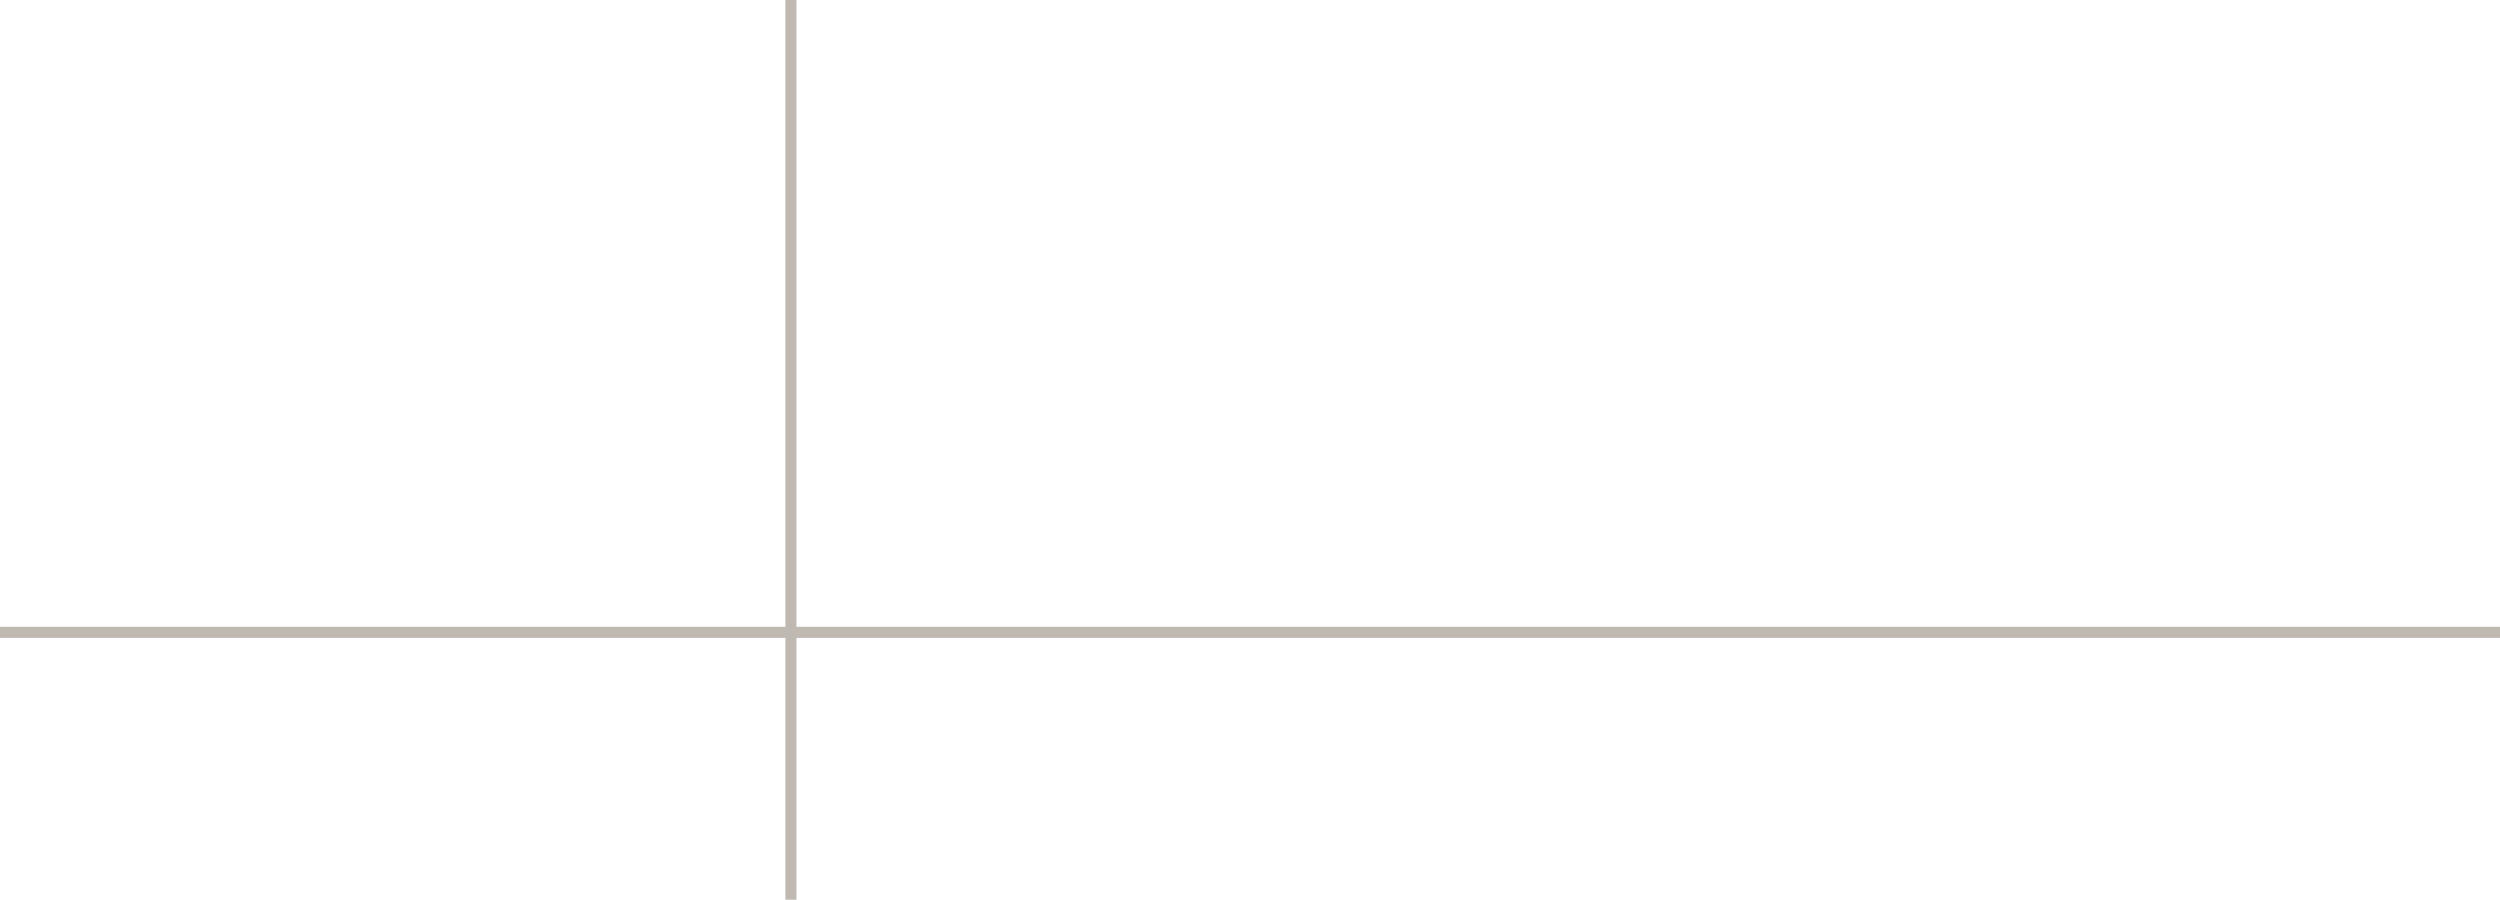
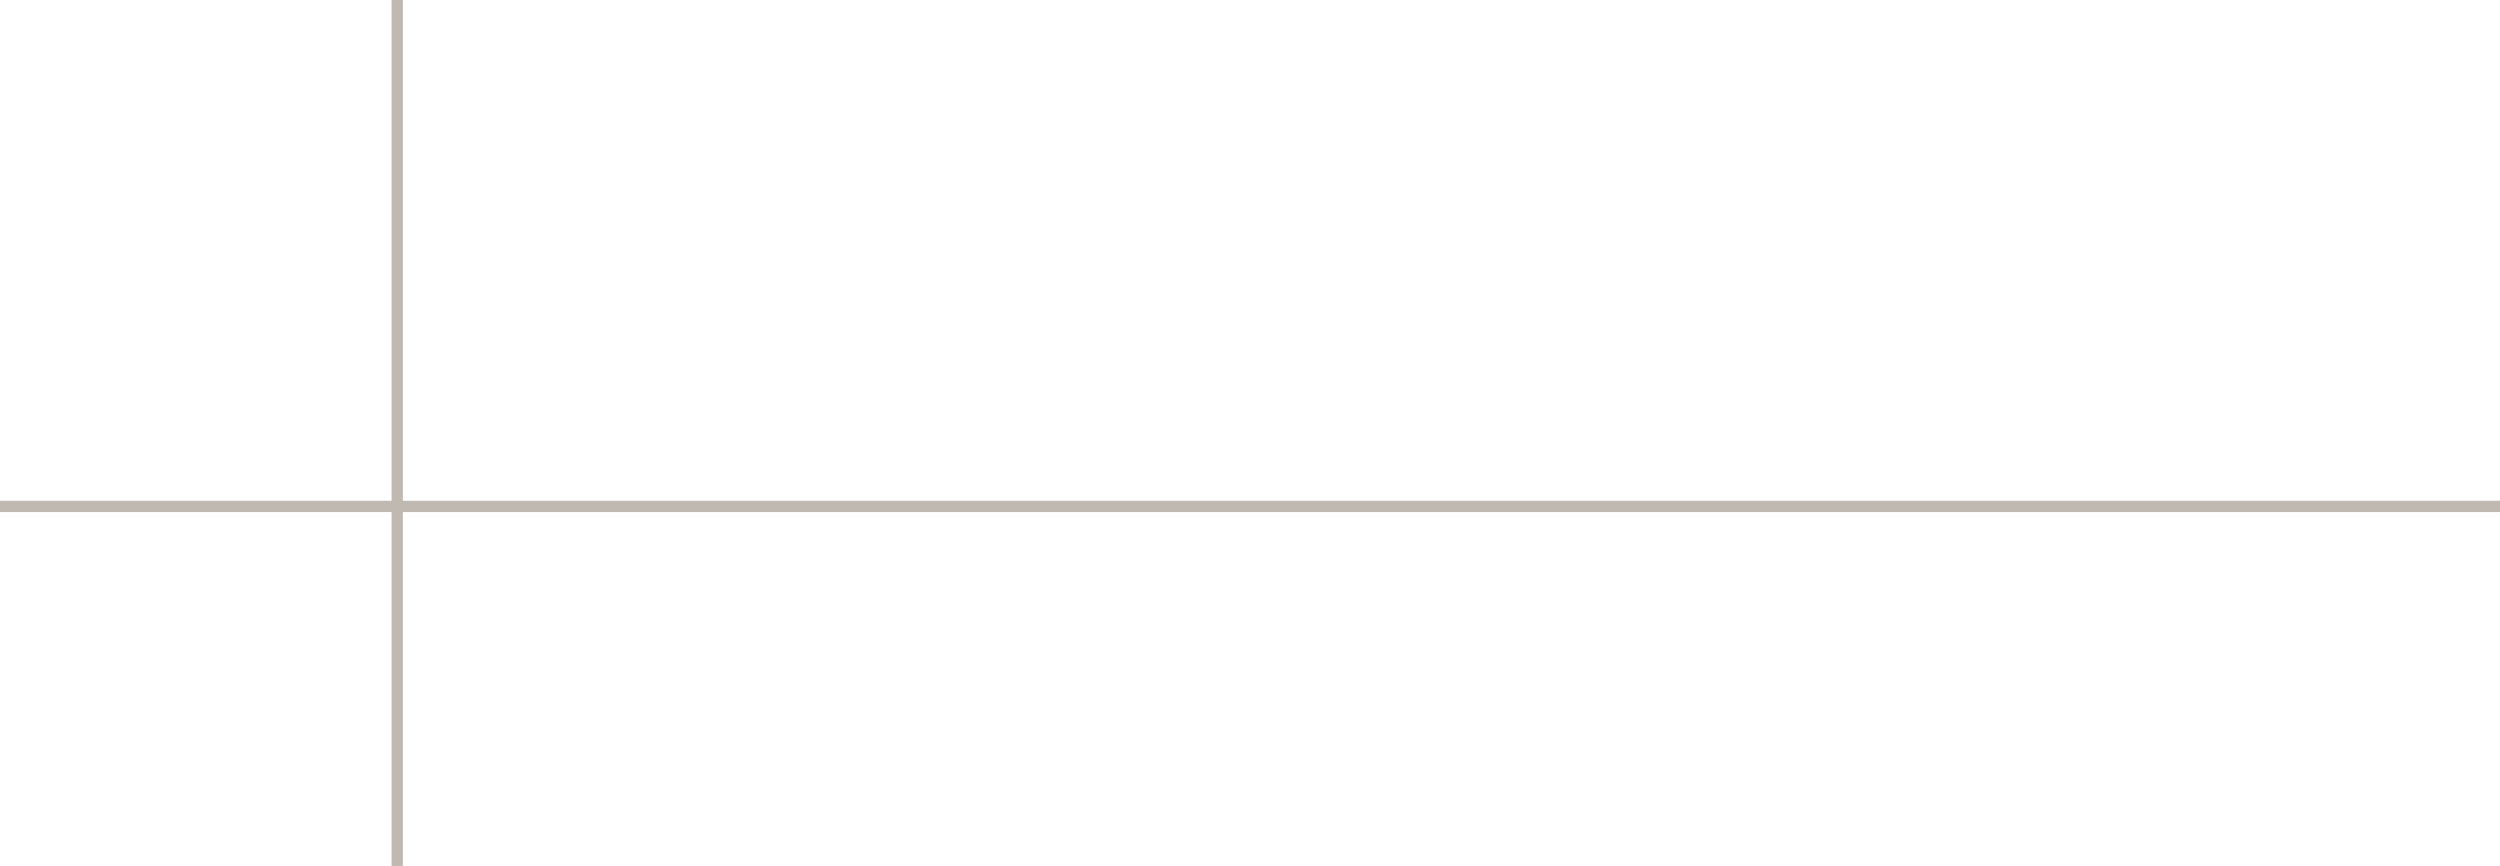
- <svg xmlns="http://www.w3.org/2000/svg" width="339" height="122" viewBox="0 0 339 122" fill="none">
-   <line x1="339" y1="85.749" y2="85.749" stroke="#BFB9B1" stroke-width="1.5" />
-   <line x1="107.25" y1="122" x2="107.25" y2="-3.27835e-08" stroke="#BFB9B1" stroke-width="1.5" />
+ <svg xmlns="http://www.w3.org/2000/svg" width="332" height="115" viewBox="0 0 332 115" fill="none">
+   <line x1="6.55671e-08" y1="67.25" x2="332" y2="67.25" stroke="#BFB9B1" stroke-width="1.5" />
+   <line x1="52.75" y1="-3.27835e-08" x2="52.75" y2="115" stroke="#BFB9B1" stroke-width="1.5" />
</svg>
